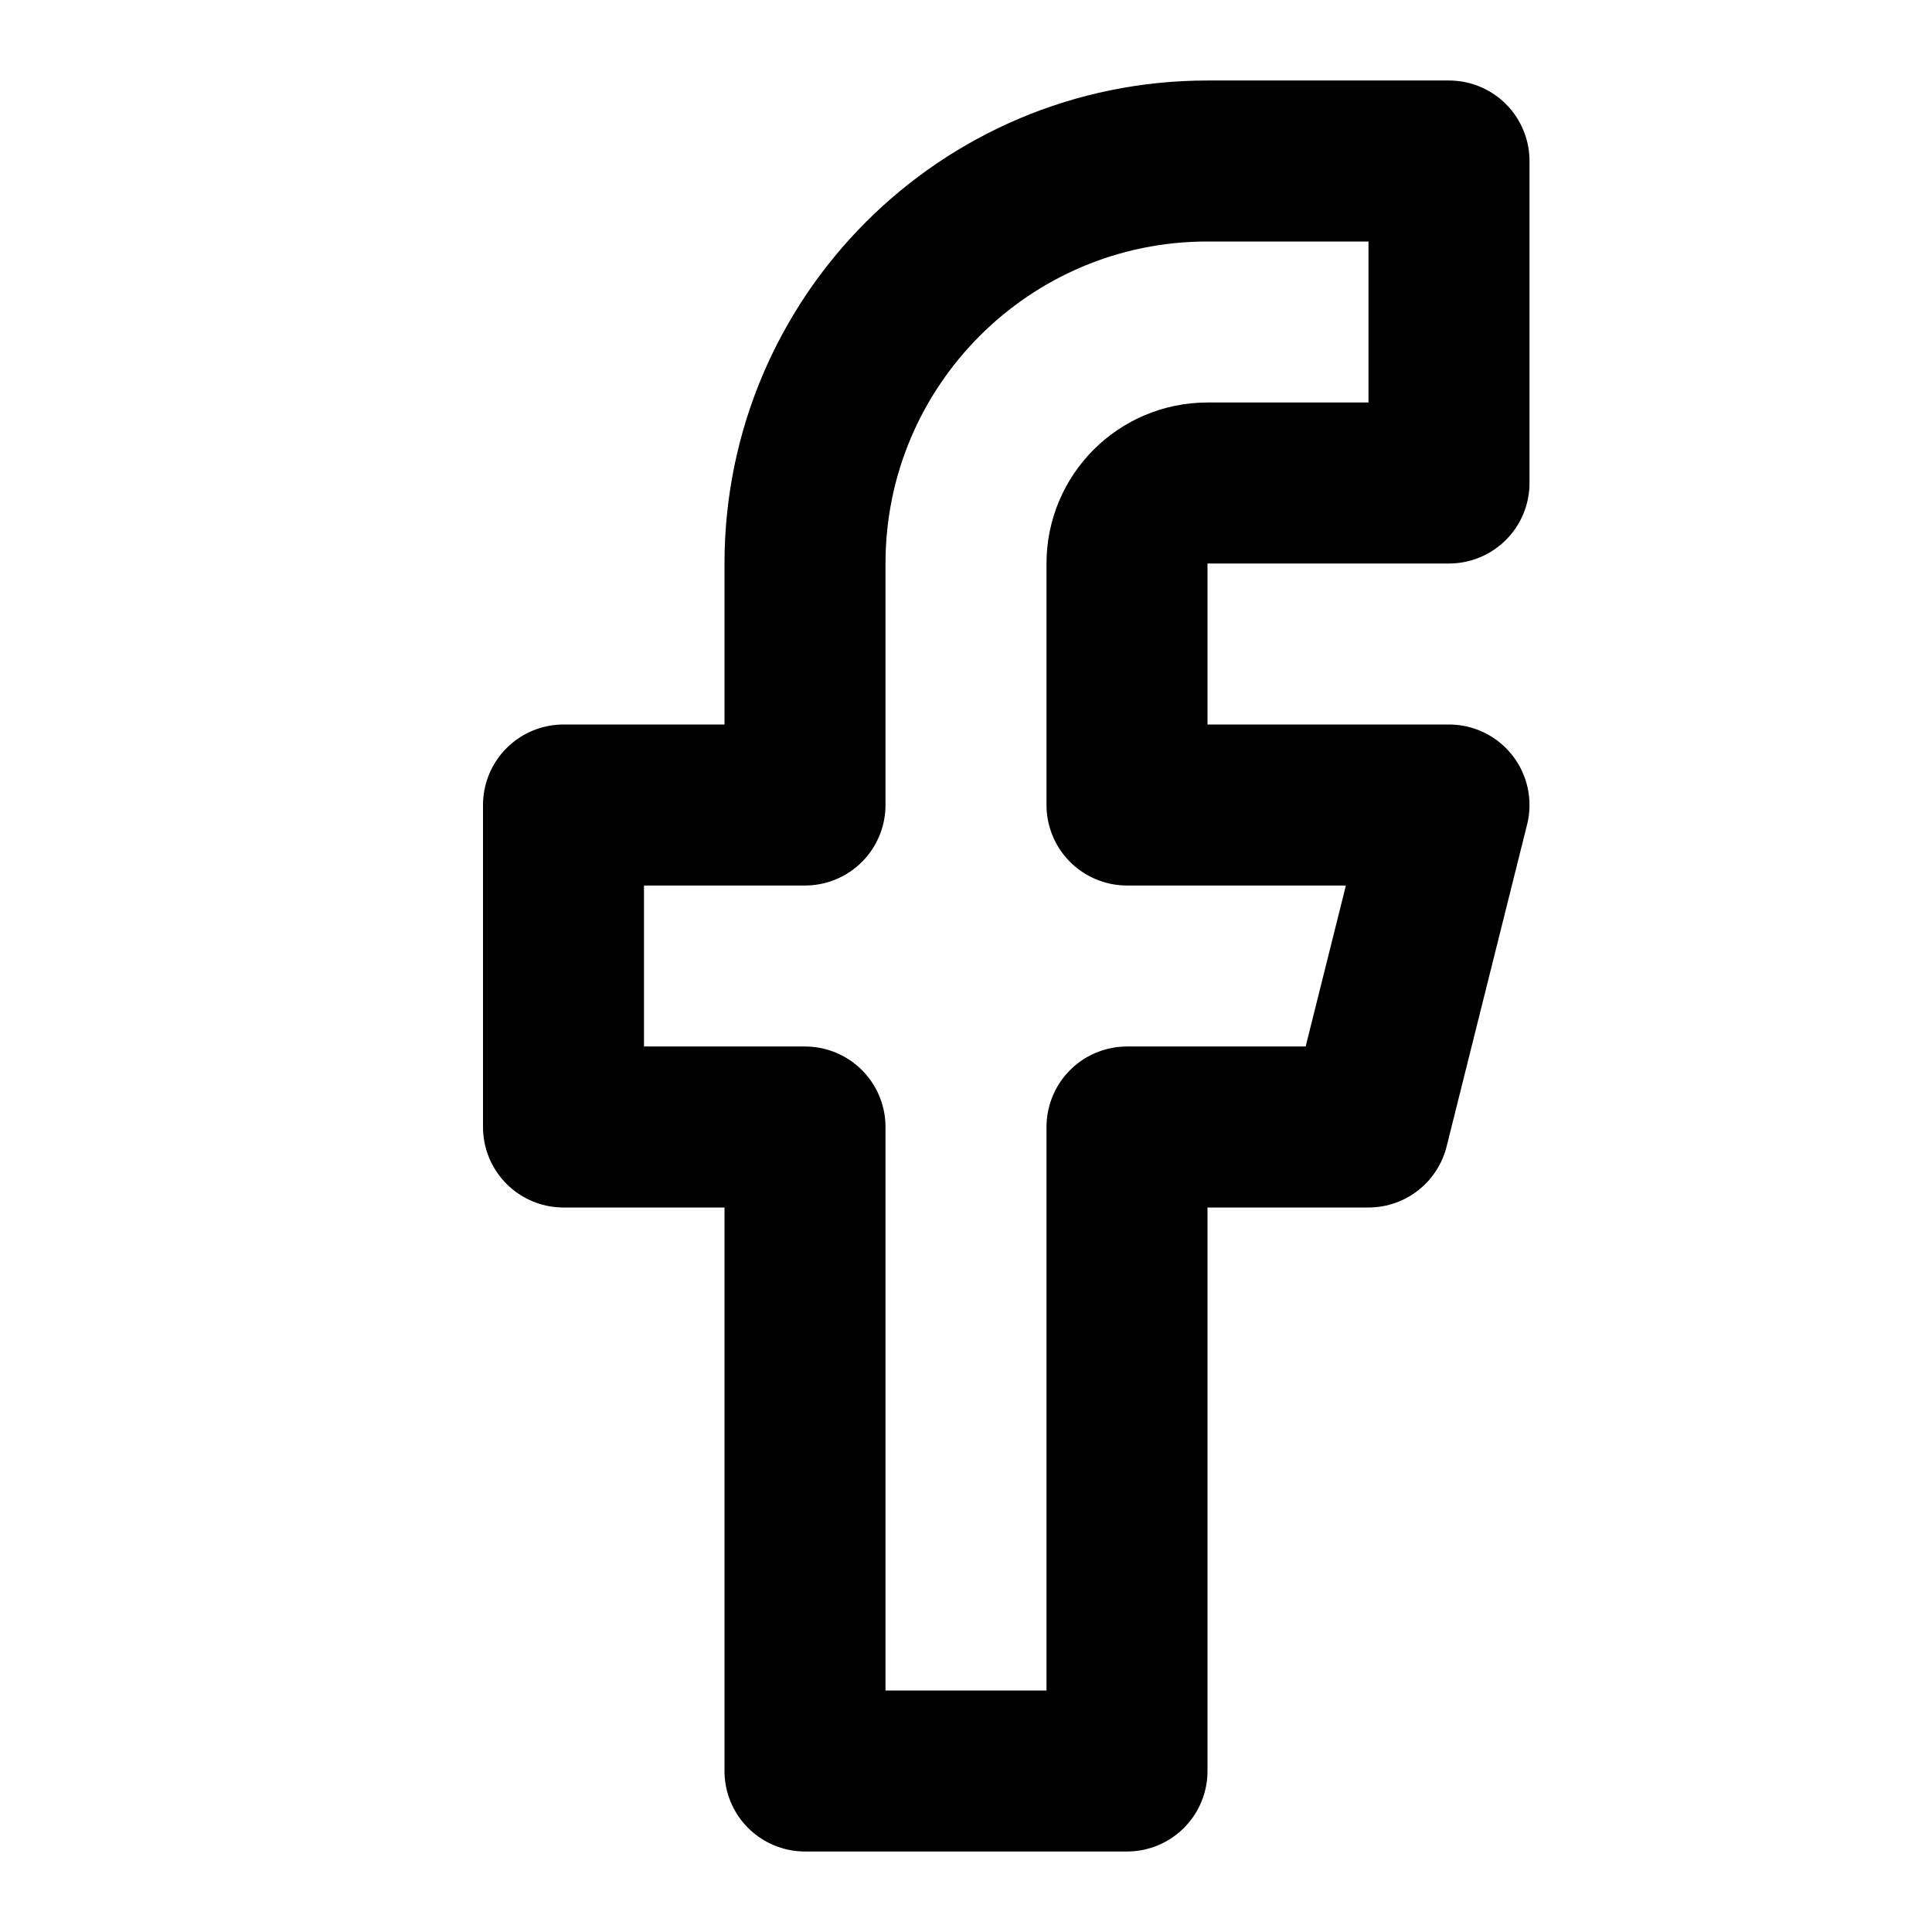
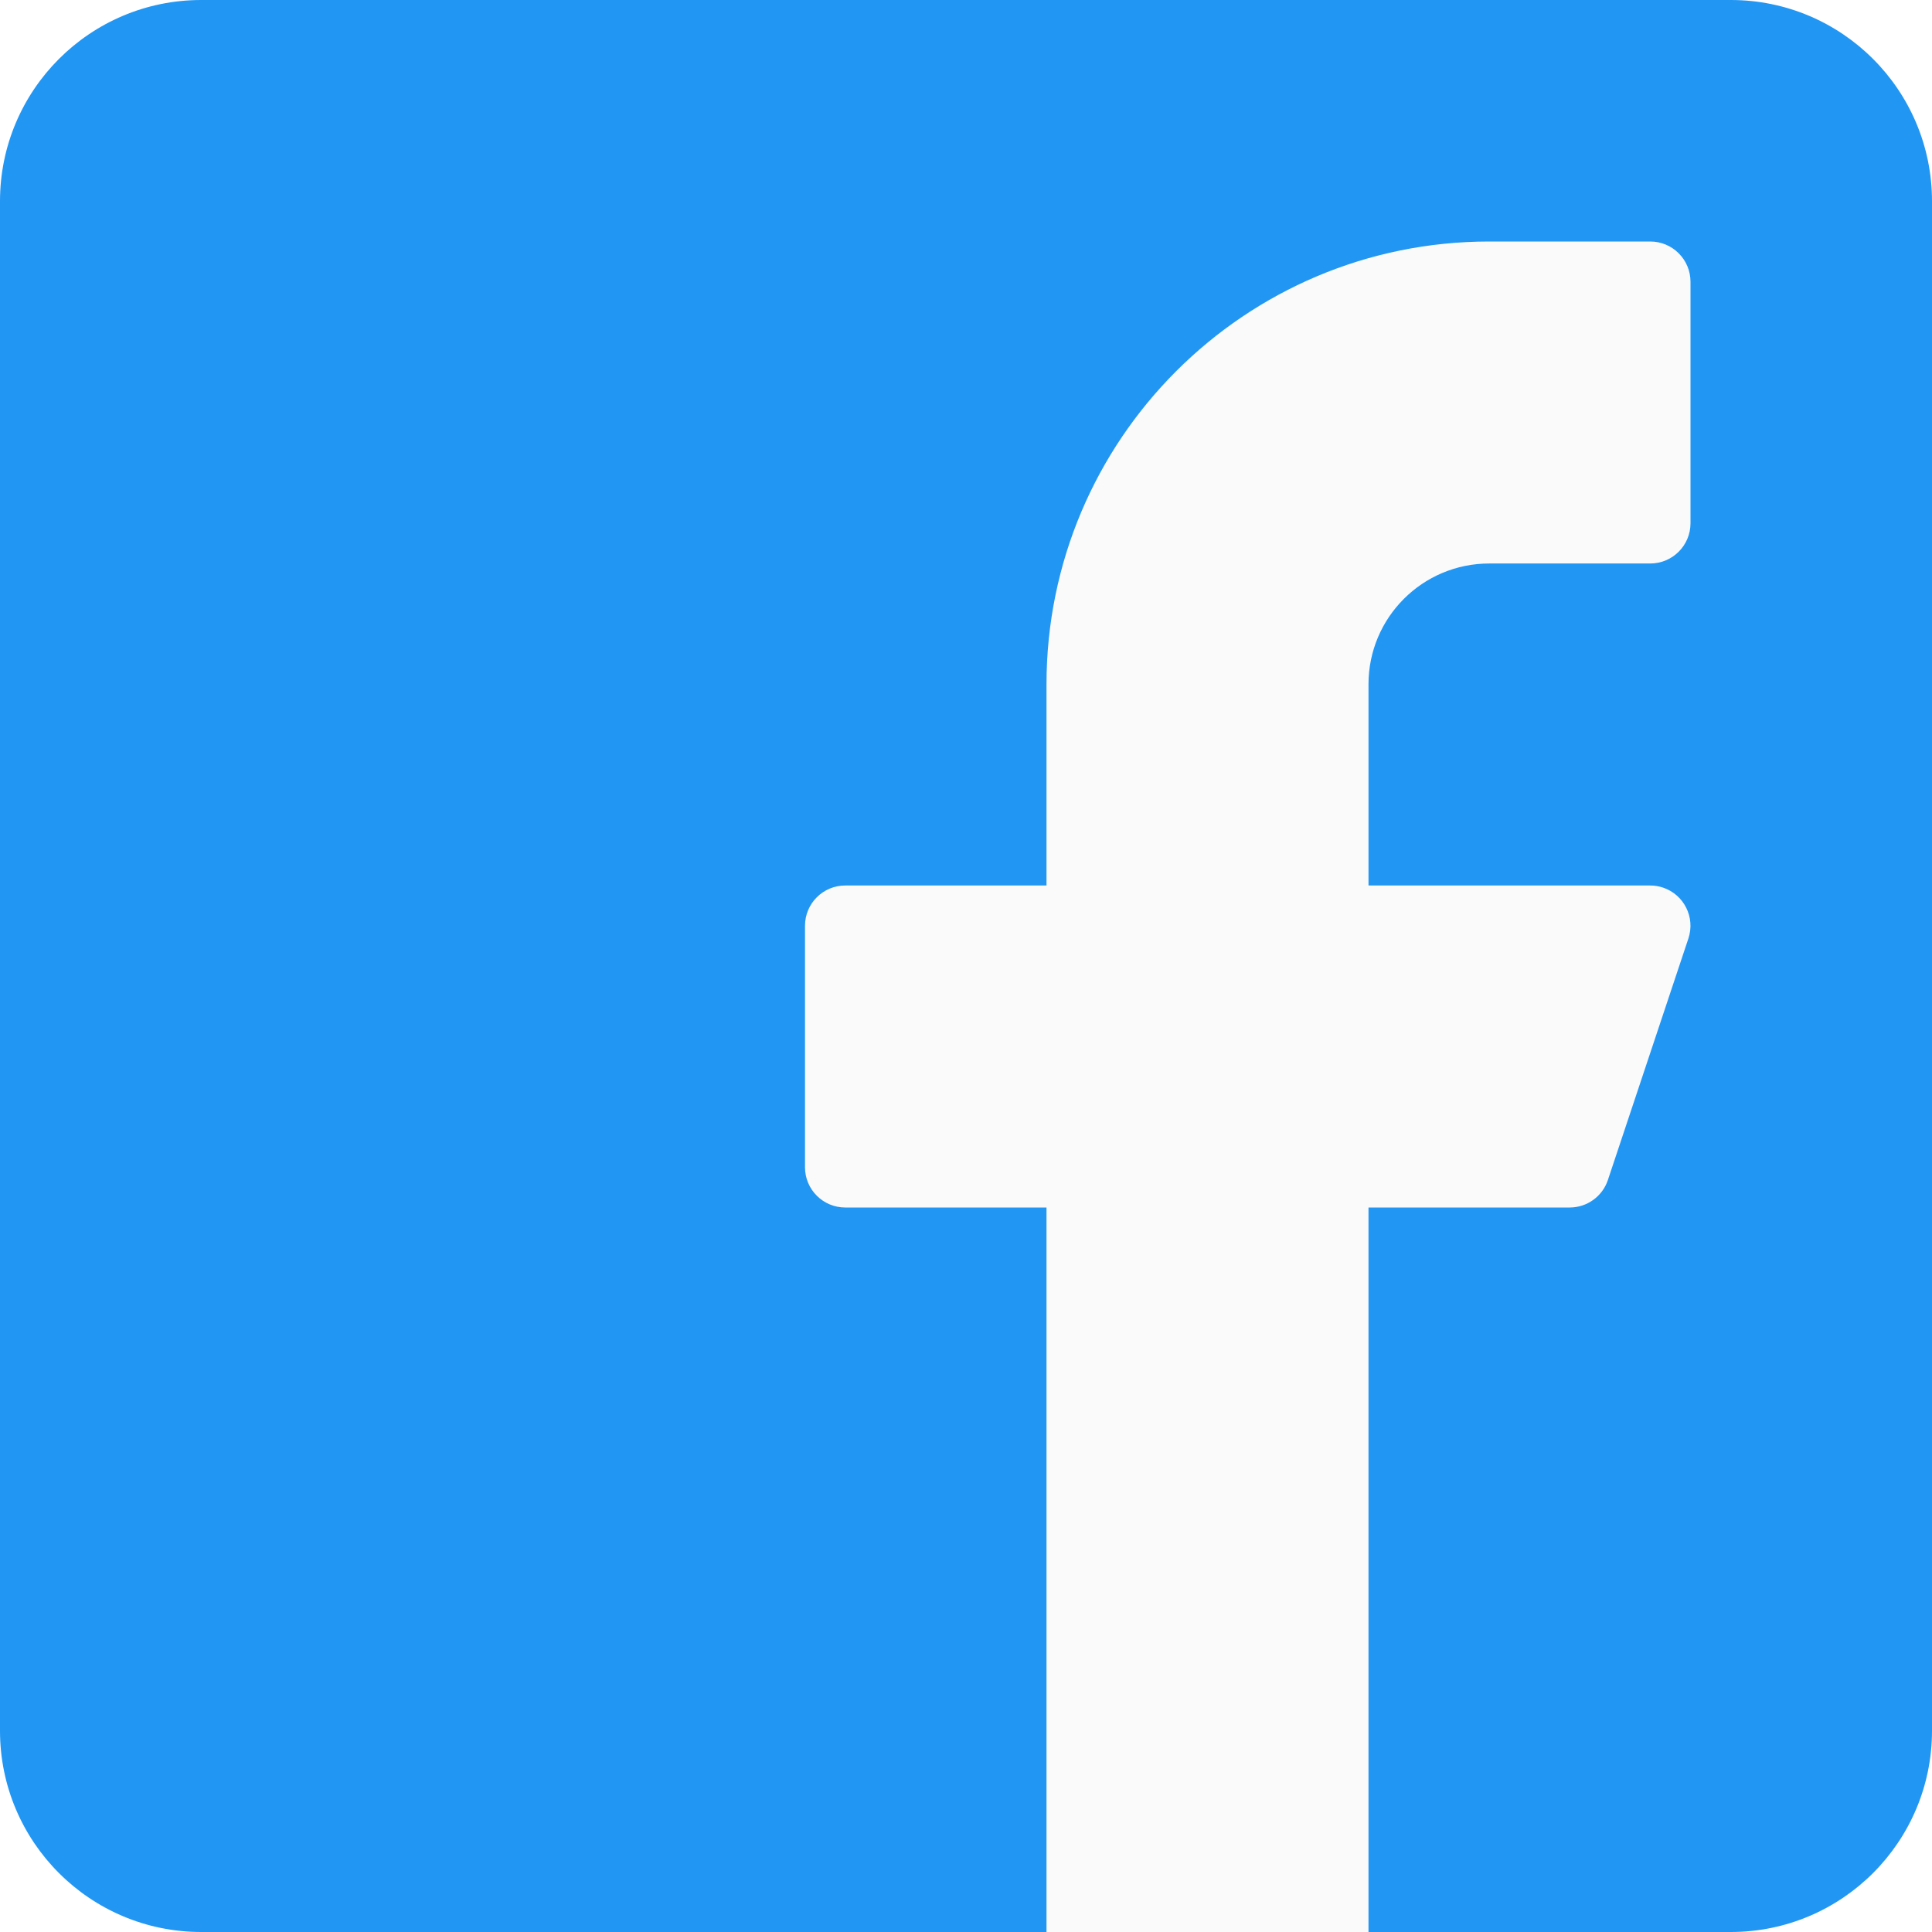
- <svg xmlns="http://www.w3.org/2000/svg" width="24" height="24" viewBox="0 0 24 24" fill="none" stroke="currentColor" stroke-width="2" stroke-linecap="round" stroke-linejoin="round" class="feather feather-facebook">
-   <path d="M18 2h-3a5 5 0 0 0-5 5v3H7v4h3v8h4v-8h3l1-4h-4V7a1 1 0 0 1 1-1h3z" />
+ <svg xmlns="http://www.w3.org/2000/svg" version="1.1" id="Capa_1" x="0px" y="0px" viewBox="0 0 512 512" style="enable-background:new 0 0 512 512;" xml:space="preserve">
+   <path style="fill:#2196F3;" d="M53.333,0h405.333C488.122,0,512,23.878,512,53.333v405.333C512,488.122,488.122,512,458.667,512  H53.333C23.878,512,0,488.122,0,458.667V53.333C0,23.878,23.878,0,53.333,0z" />
+   <path style="fill:#FAFAFA;" d="M394.667,149.333h42.667c5.891,0,10.667-4.776,10.667-10.667v-64C448,68.776,443.224,64,437.333,64  h-42.667c-64.801,0-117.333,52.532-117.333,117.333v53.333H224c-5.891,0-10.667,4.776-10.667,10.667v64  c0,5.891,4.776,10.667,10.667,10.667h53.333v192h85.333V320H416c4.589-0.003,8.662-2.942,10.112-7.296l21.333-64  c1.862-5.589-1.16-11.629-6.749-13.491c-1.084-0.361-2.22-0.546-3.363-0.547h-74.667v-53.333  C362.667,163.66,376.994,149.333,394.667,149.333z" />
+   <g>
+ </g>
+   <g>
+ </g>
+   <g>
+ </g>
+   <g>
+ </g>
+   <g>
+ </g>
+   <g>
+ </g>
+   <g>
+ </g>
+   <g>
+ </g>
+   <g>
+ </g>
+   <g>
+ </g>
+   <g>
+ </g>
+   <g>
+ </g>
+   <g>
+ </g>
+   <g>
+ </g>
+   <g>
+ </g>
</svg>
